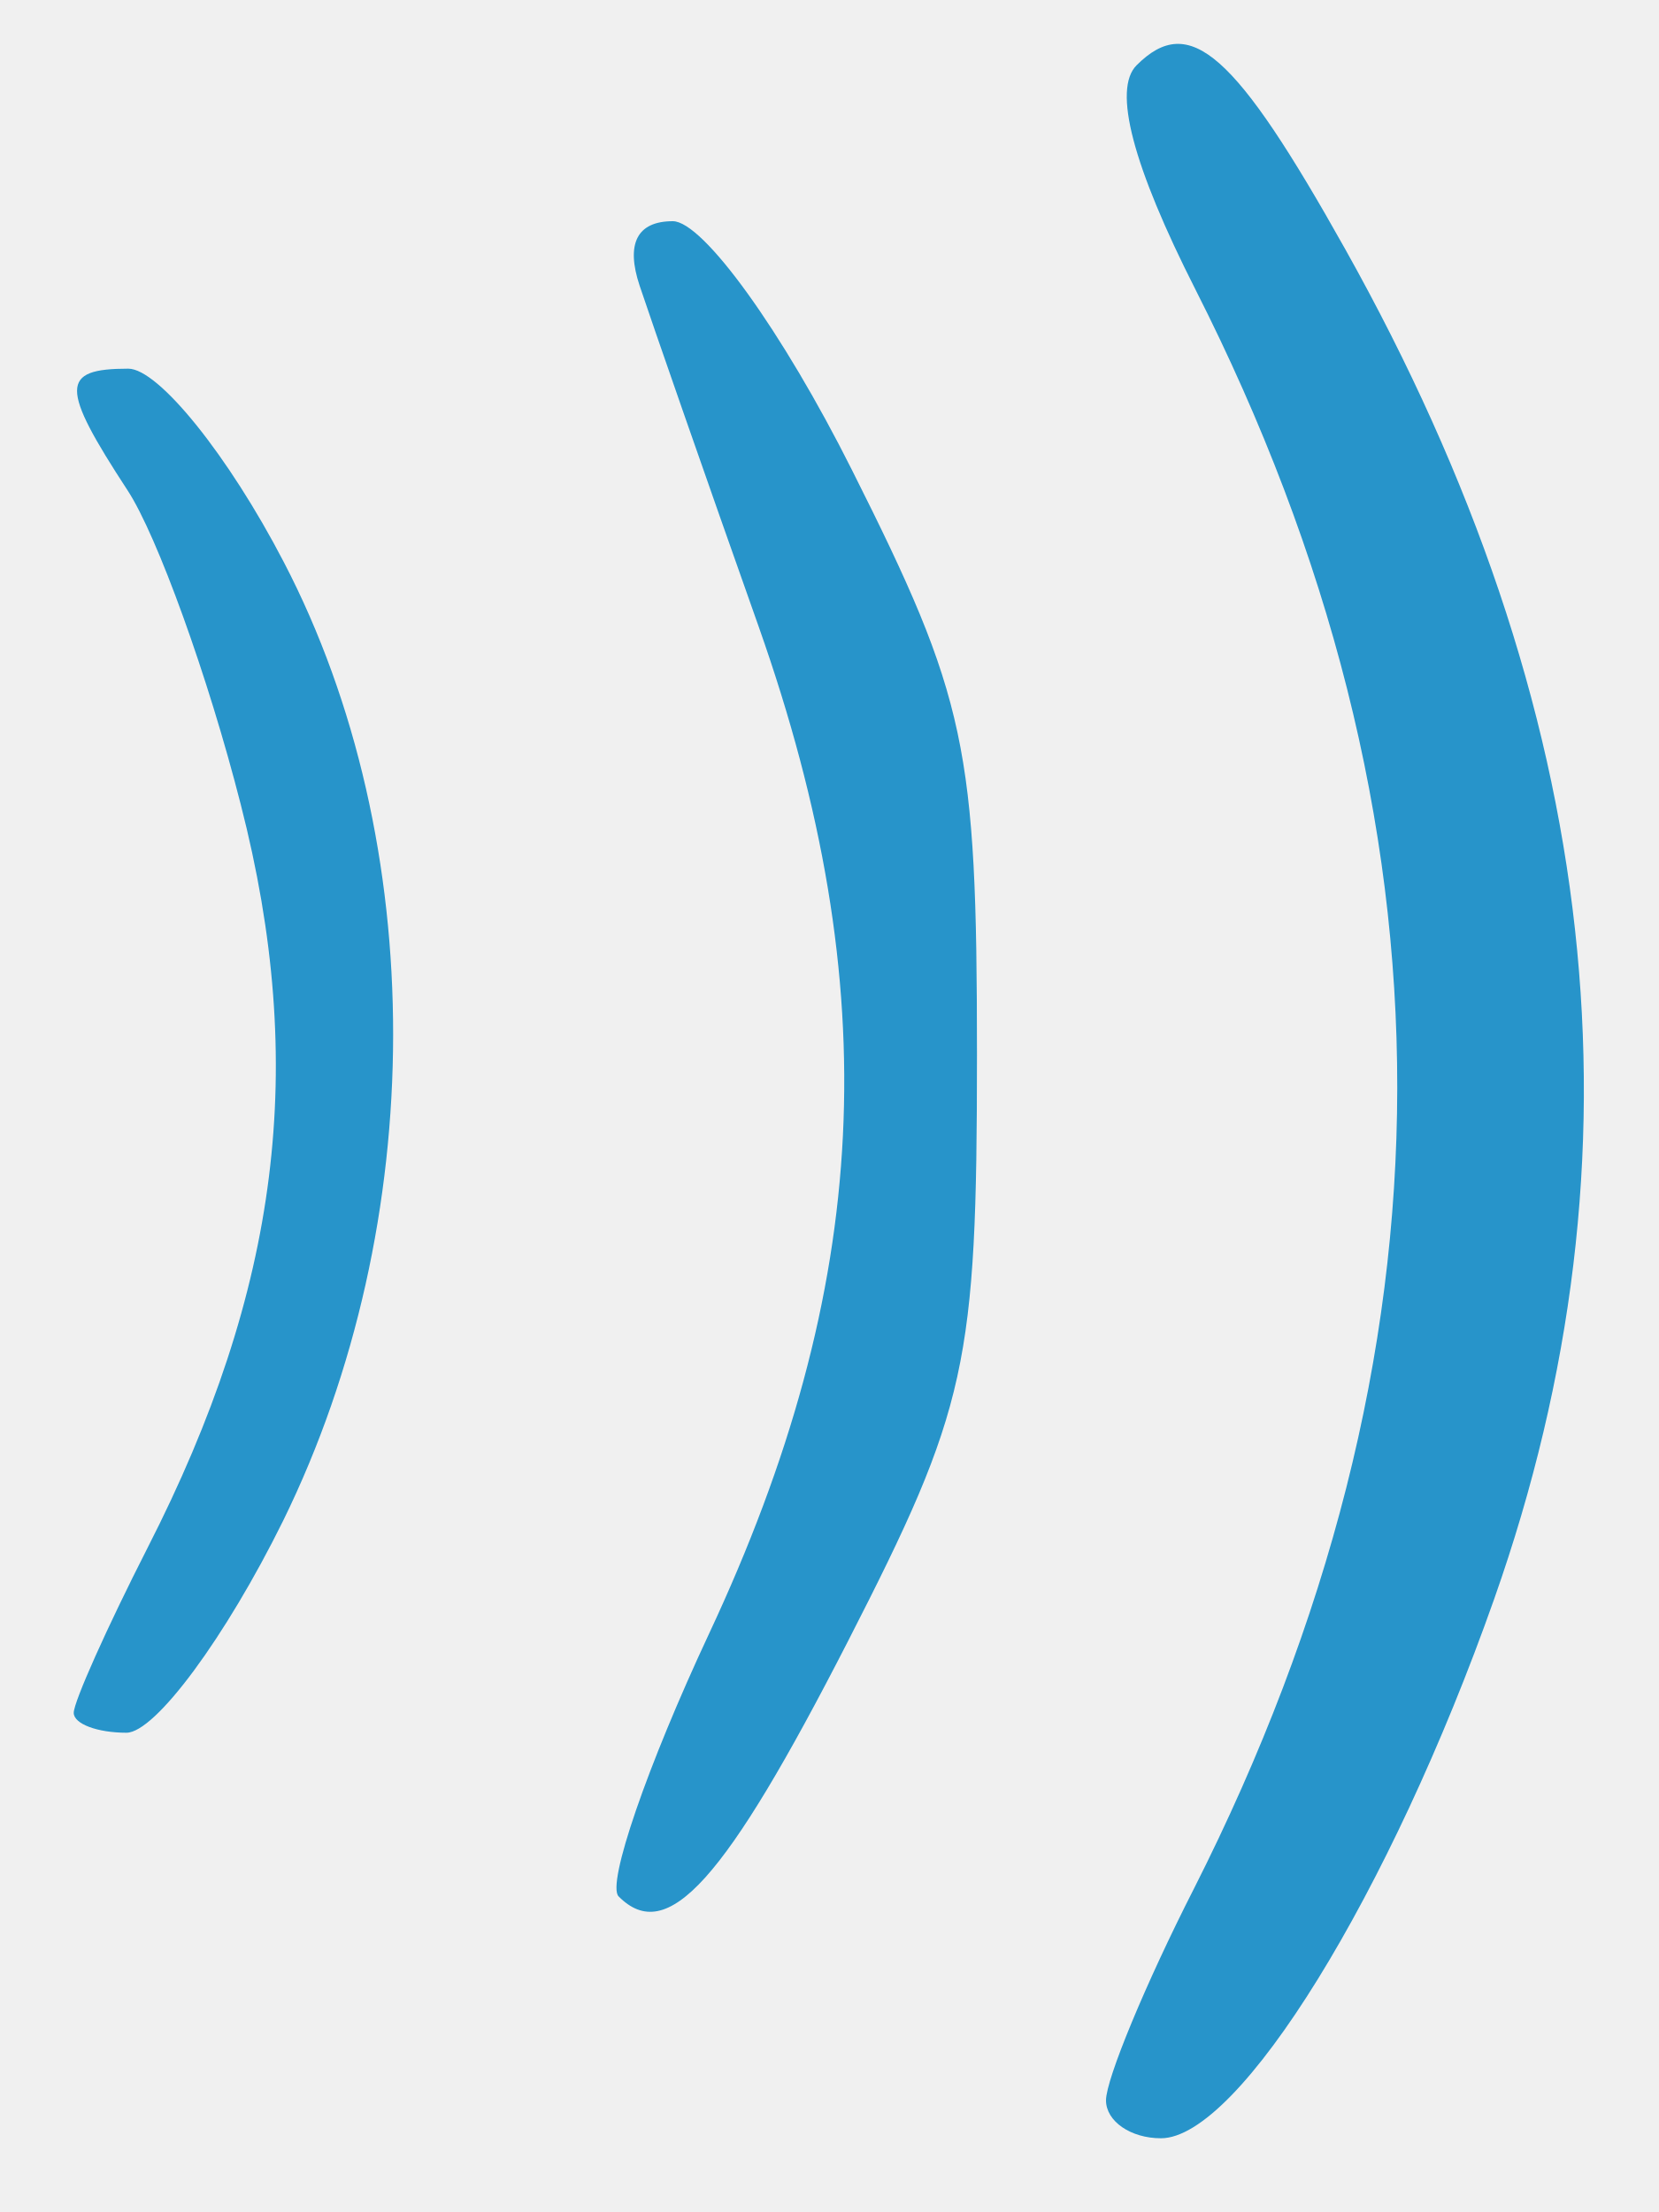
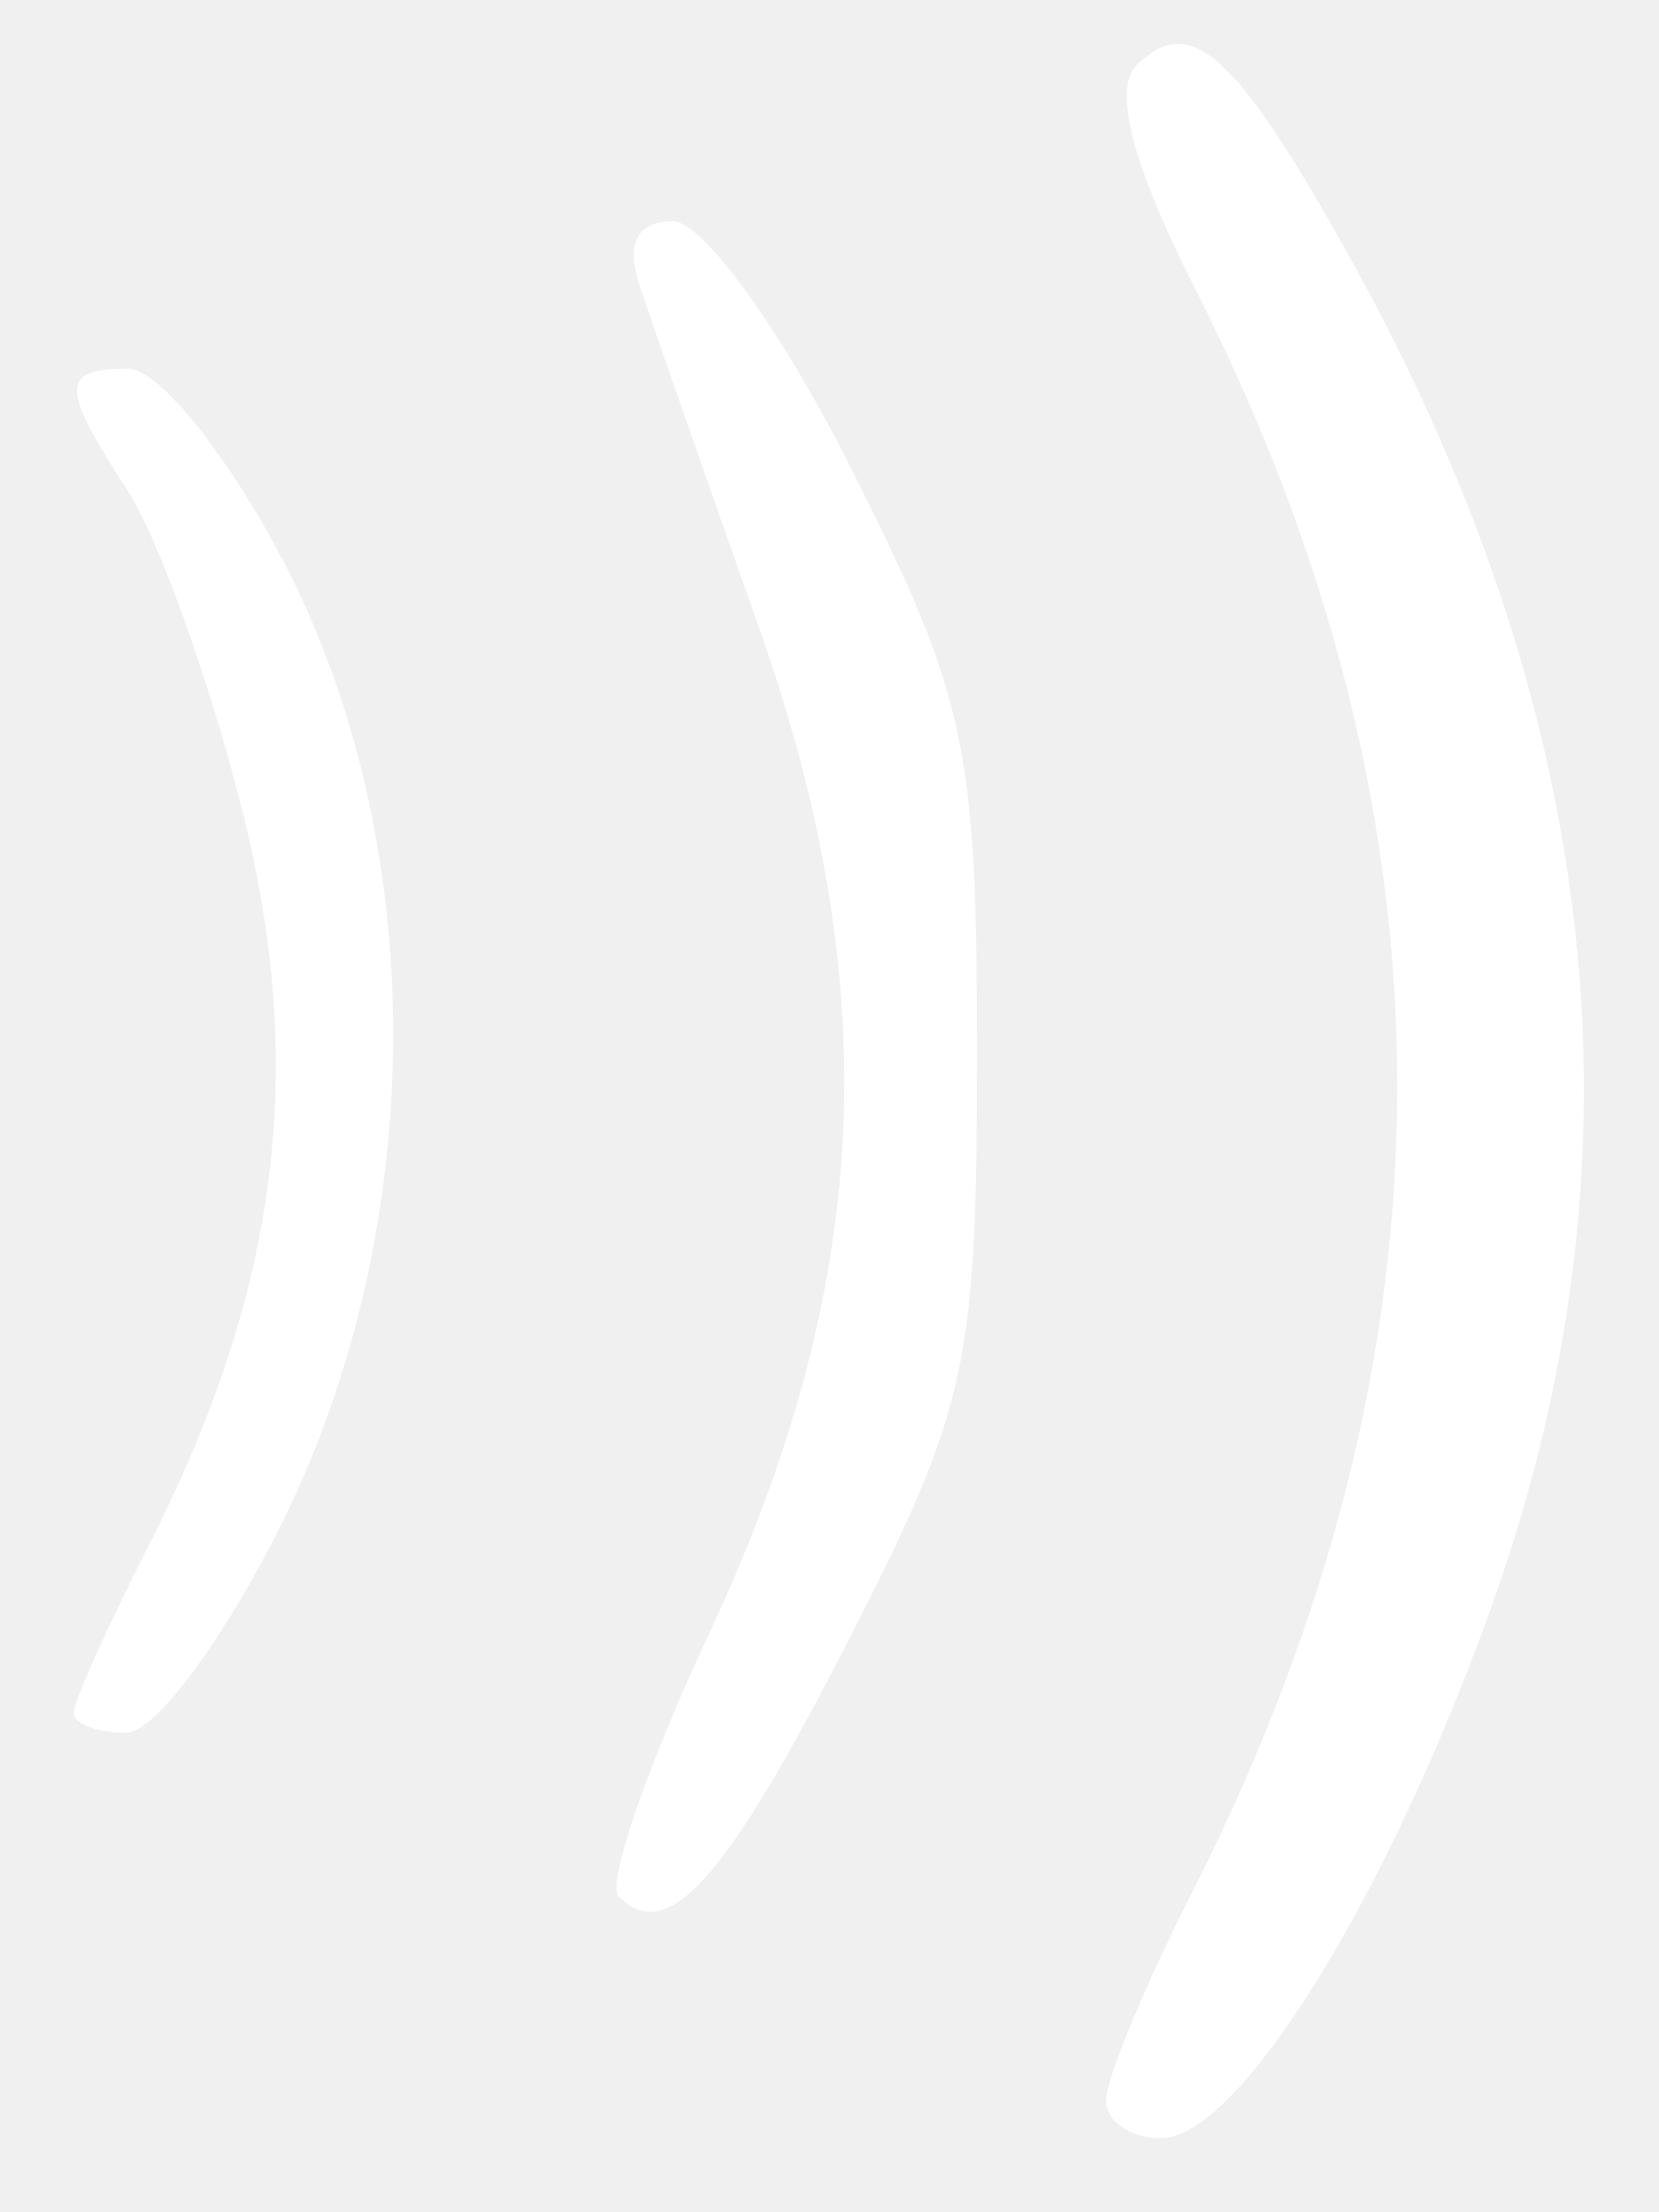
<svg xmlns="http://www.w3.org/2000/svg" width="45" height="60" viewBox="0 0 45 60">
  <g>
-     <path d="M 30.00 56.97 C30.00,56.40 31.07,53.81 32.39,51.22 C39.72,36.73 39.74,22.28 32.43,7.86 C30.72,4.49 30.18,2.42 30.83,1.77 C32.27,0.33 33.50,1.42 36.49,6.76 C43.46,19.21 44.79,31.30 40.53,43.37 C37.71,51.36 33.61,58.00 31.49,58.00 C30.67,58.00 30.00,57.54 30.00,56.97 ZM 16.78 51.44 C16.45,51.11 17.55,47.91 19.23,44.32 C23.65,34.88 24.05,26.83 20.58,17.00 C19.12,12.88 17.67,8.71 17.35,7.75 C16.97,6.61 17.28,6.00 18.25,6.00 C19.07,6.00 21.22,8.98 23.11,12.75 C26.22,18.94 26.50,20.26 26.50,28.60 C26.50,37.02 26.24,38.19 23.00,44.52 C19.66,51.04 18.10,52.77 16.78,51.44 ZM 2.00 46.46 C2.00,46.16 2.90,44.15 4.00,41.99 C7.59,34.96 8.35,28.91 6.53,21.82 C5.65,18.36 4.26,14.52 3.46,13.30 C1.63,10.50 1.63,10.00 3.48,10.00 C4.30,10.00 6.20,12.36 7.70,15.25 C11.66,22.86 11.65,33.16 7.68,41.25 C6.12,44.41 4.21,47.00 3.43,47.00 C2.64,47.00 2.00,46.76 2.00,46.46 Z" fill="rgba(39,148,202,1)" />
+     <path d="M 30.00 56.97 C30.00,56.40 31.07,53.81 32.39,51.22 C39.72,36.73 39.74,22.28 32.43,7.86 C30.72,4.49 30.18,2.42 30.83,1.77 C32.27,0.33 33.50,1.42 36.49,6.76 C43.46,19.21 44.79,31.30 40.53,43.37 C37.71,51.36 33.61,58.00 31.49,58.00 C30.67,58.00 30.00,57.54 30.00,56.97 ZM 16.78 51.44 C16.45,51.11 17.55,47.91 19.23,44.32 C23.65,34.88 24.05,26.83 20.58,17.00 C19.12,12.88 17.67,8.71 17.35,7.75 C16.97,6.61 17.28,6.00 18.25,6.00 C19.07,6.00 21.22,8.98 23.11,12.75 C26.22,18.94 26.50,20.26 26.50,28.60 C26.50,37.02 26.24,38.19 23.00,44.52 C19.66,51.04 18.10,52.77 16.78,51.44 ZM 2.00 46.46 C2.00,46.16 2.90,44.15 4.00,41.99 C7.59,34.96 8.35,28.91 6.53,21.82 C5.65,18.36 4.26,14.52 3.46,13.30 C1.63,10.50 1.63,10.00 3.48,10.00 C4.30,10.00 6.20,12.36 7.70,15.25 C11.66,22.86 11.65,33.16 7.68,41.25 C6.12,44.41 4.21,47.00 3.43,47.00 C2.64,47.00 2.00,46.76 2.00,46.46 Z" fill="#ffffff" />
  </g>
</svg>
